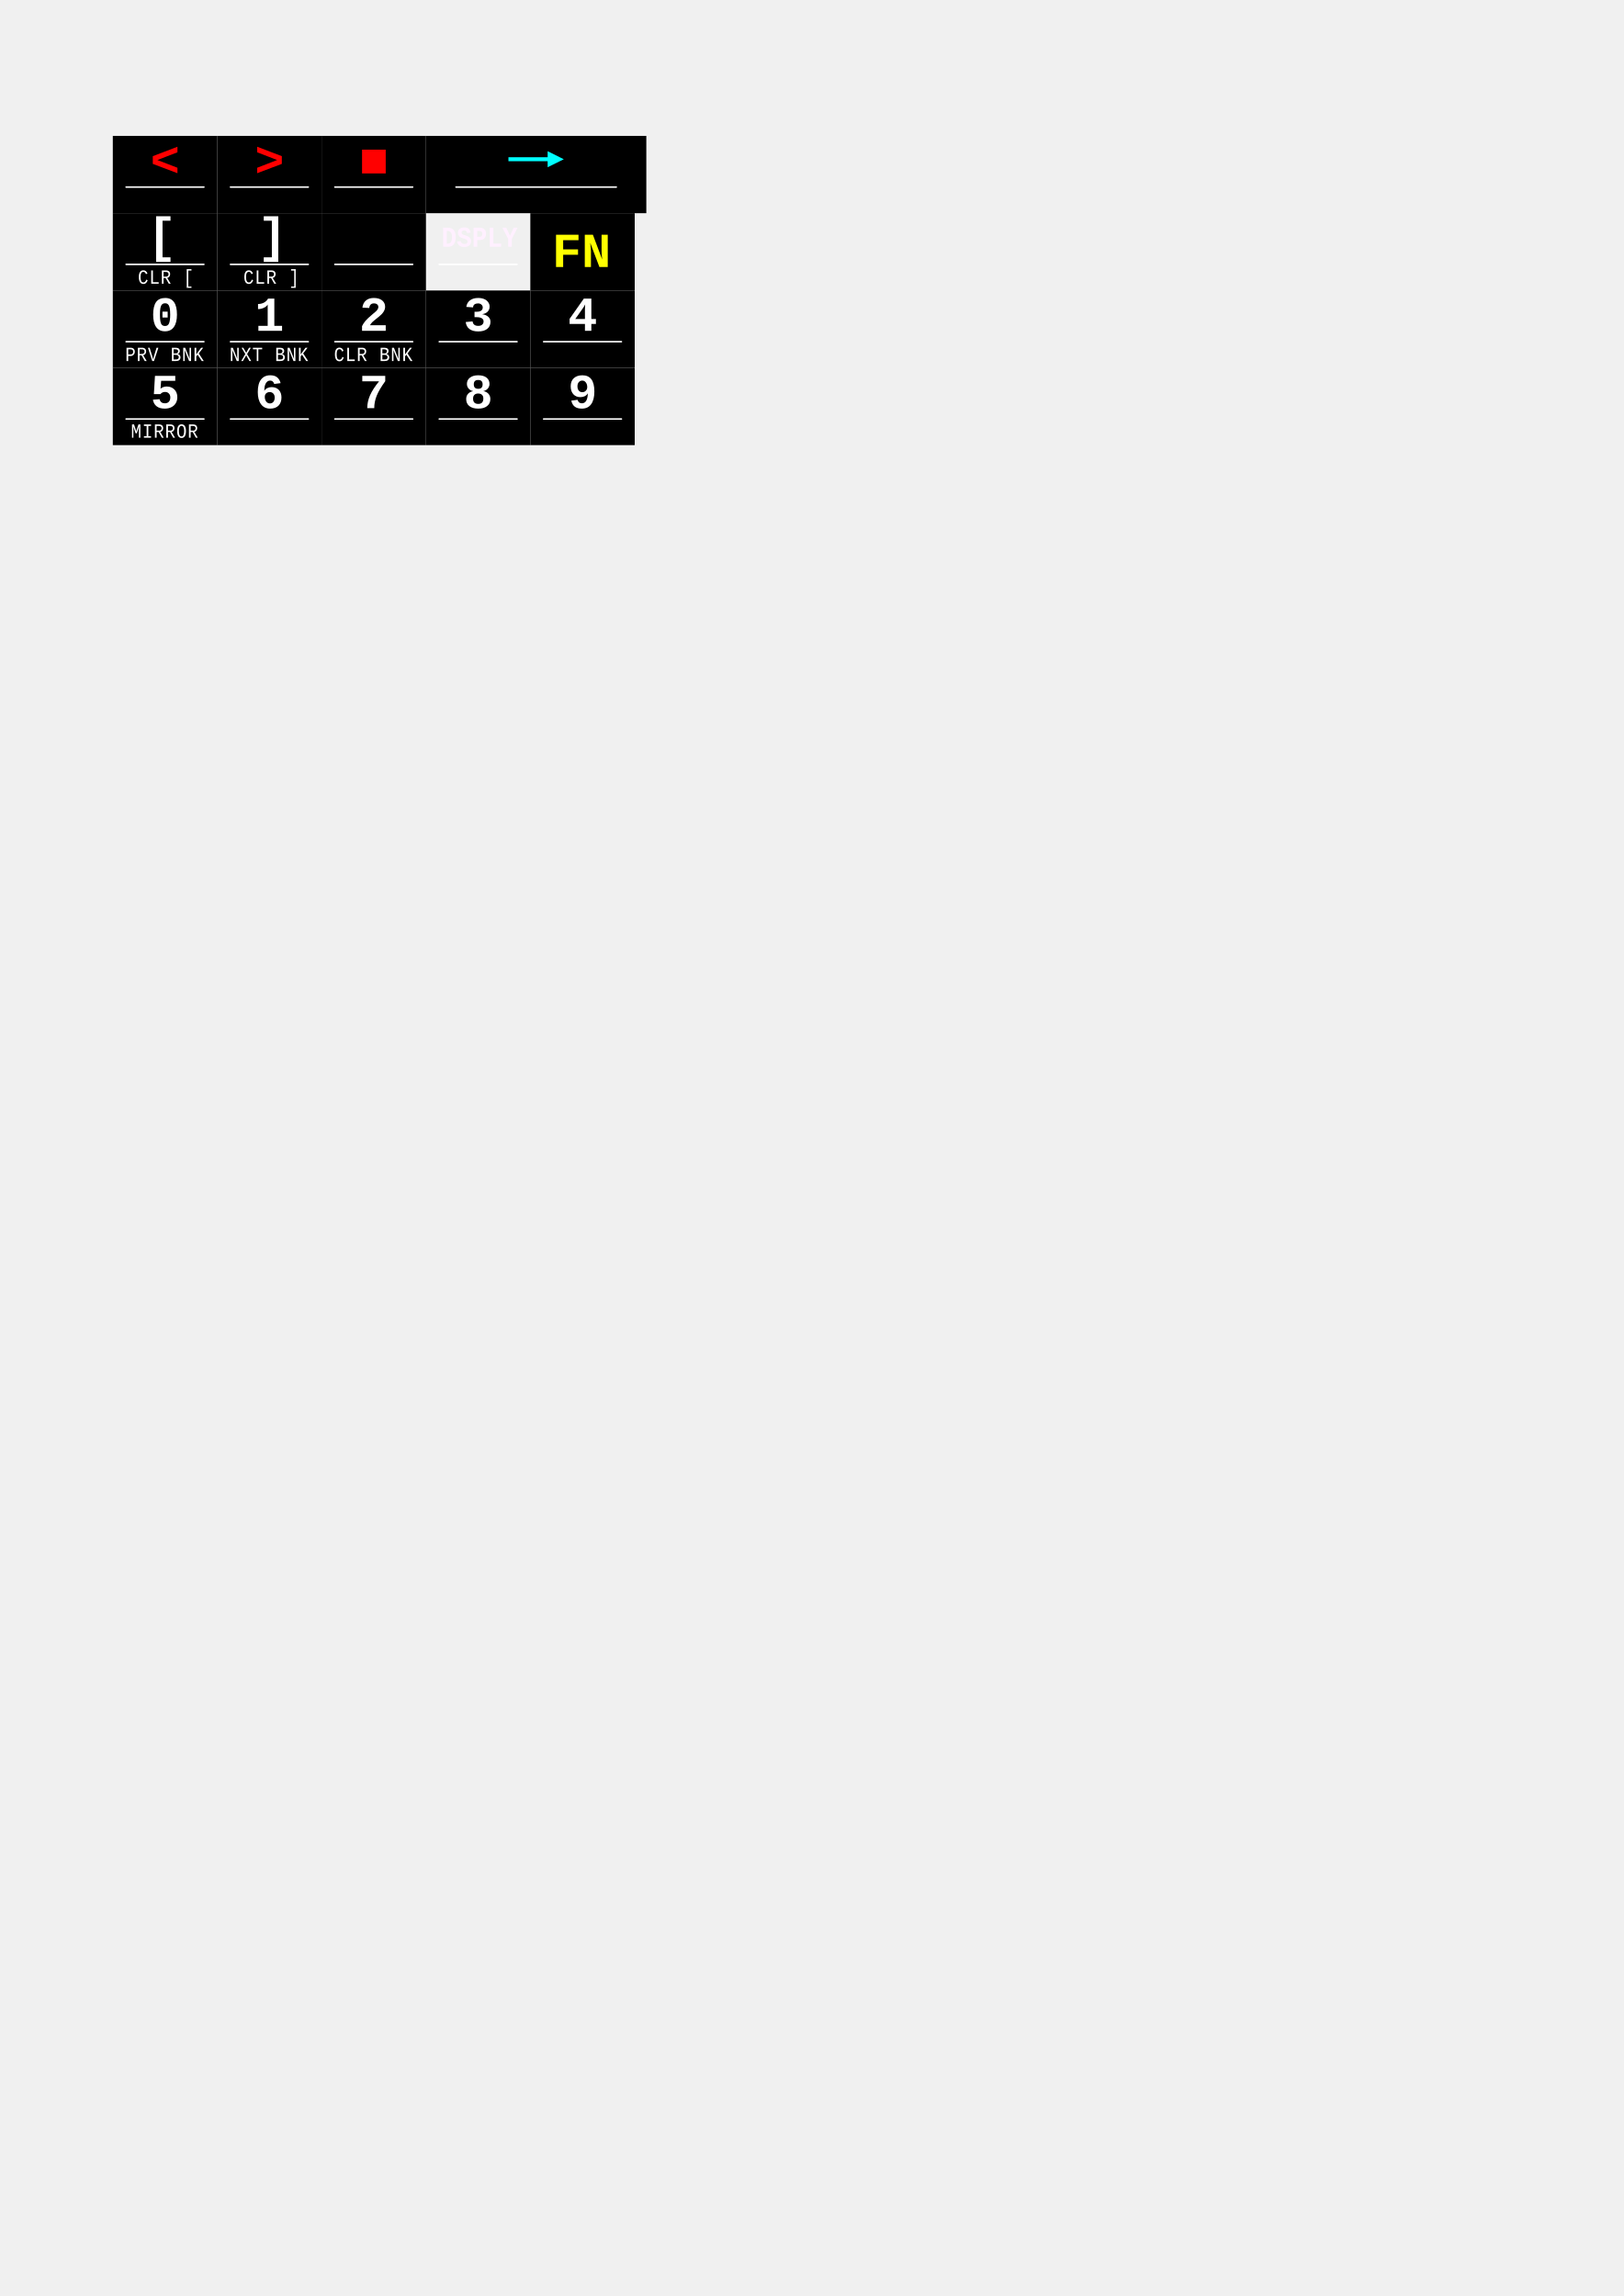
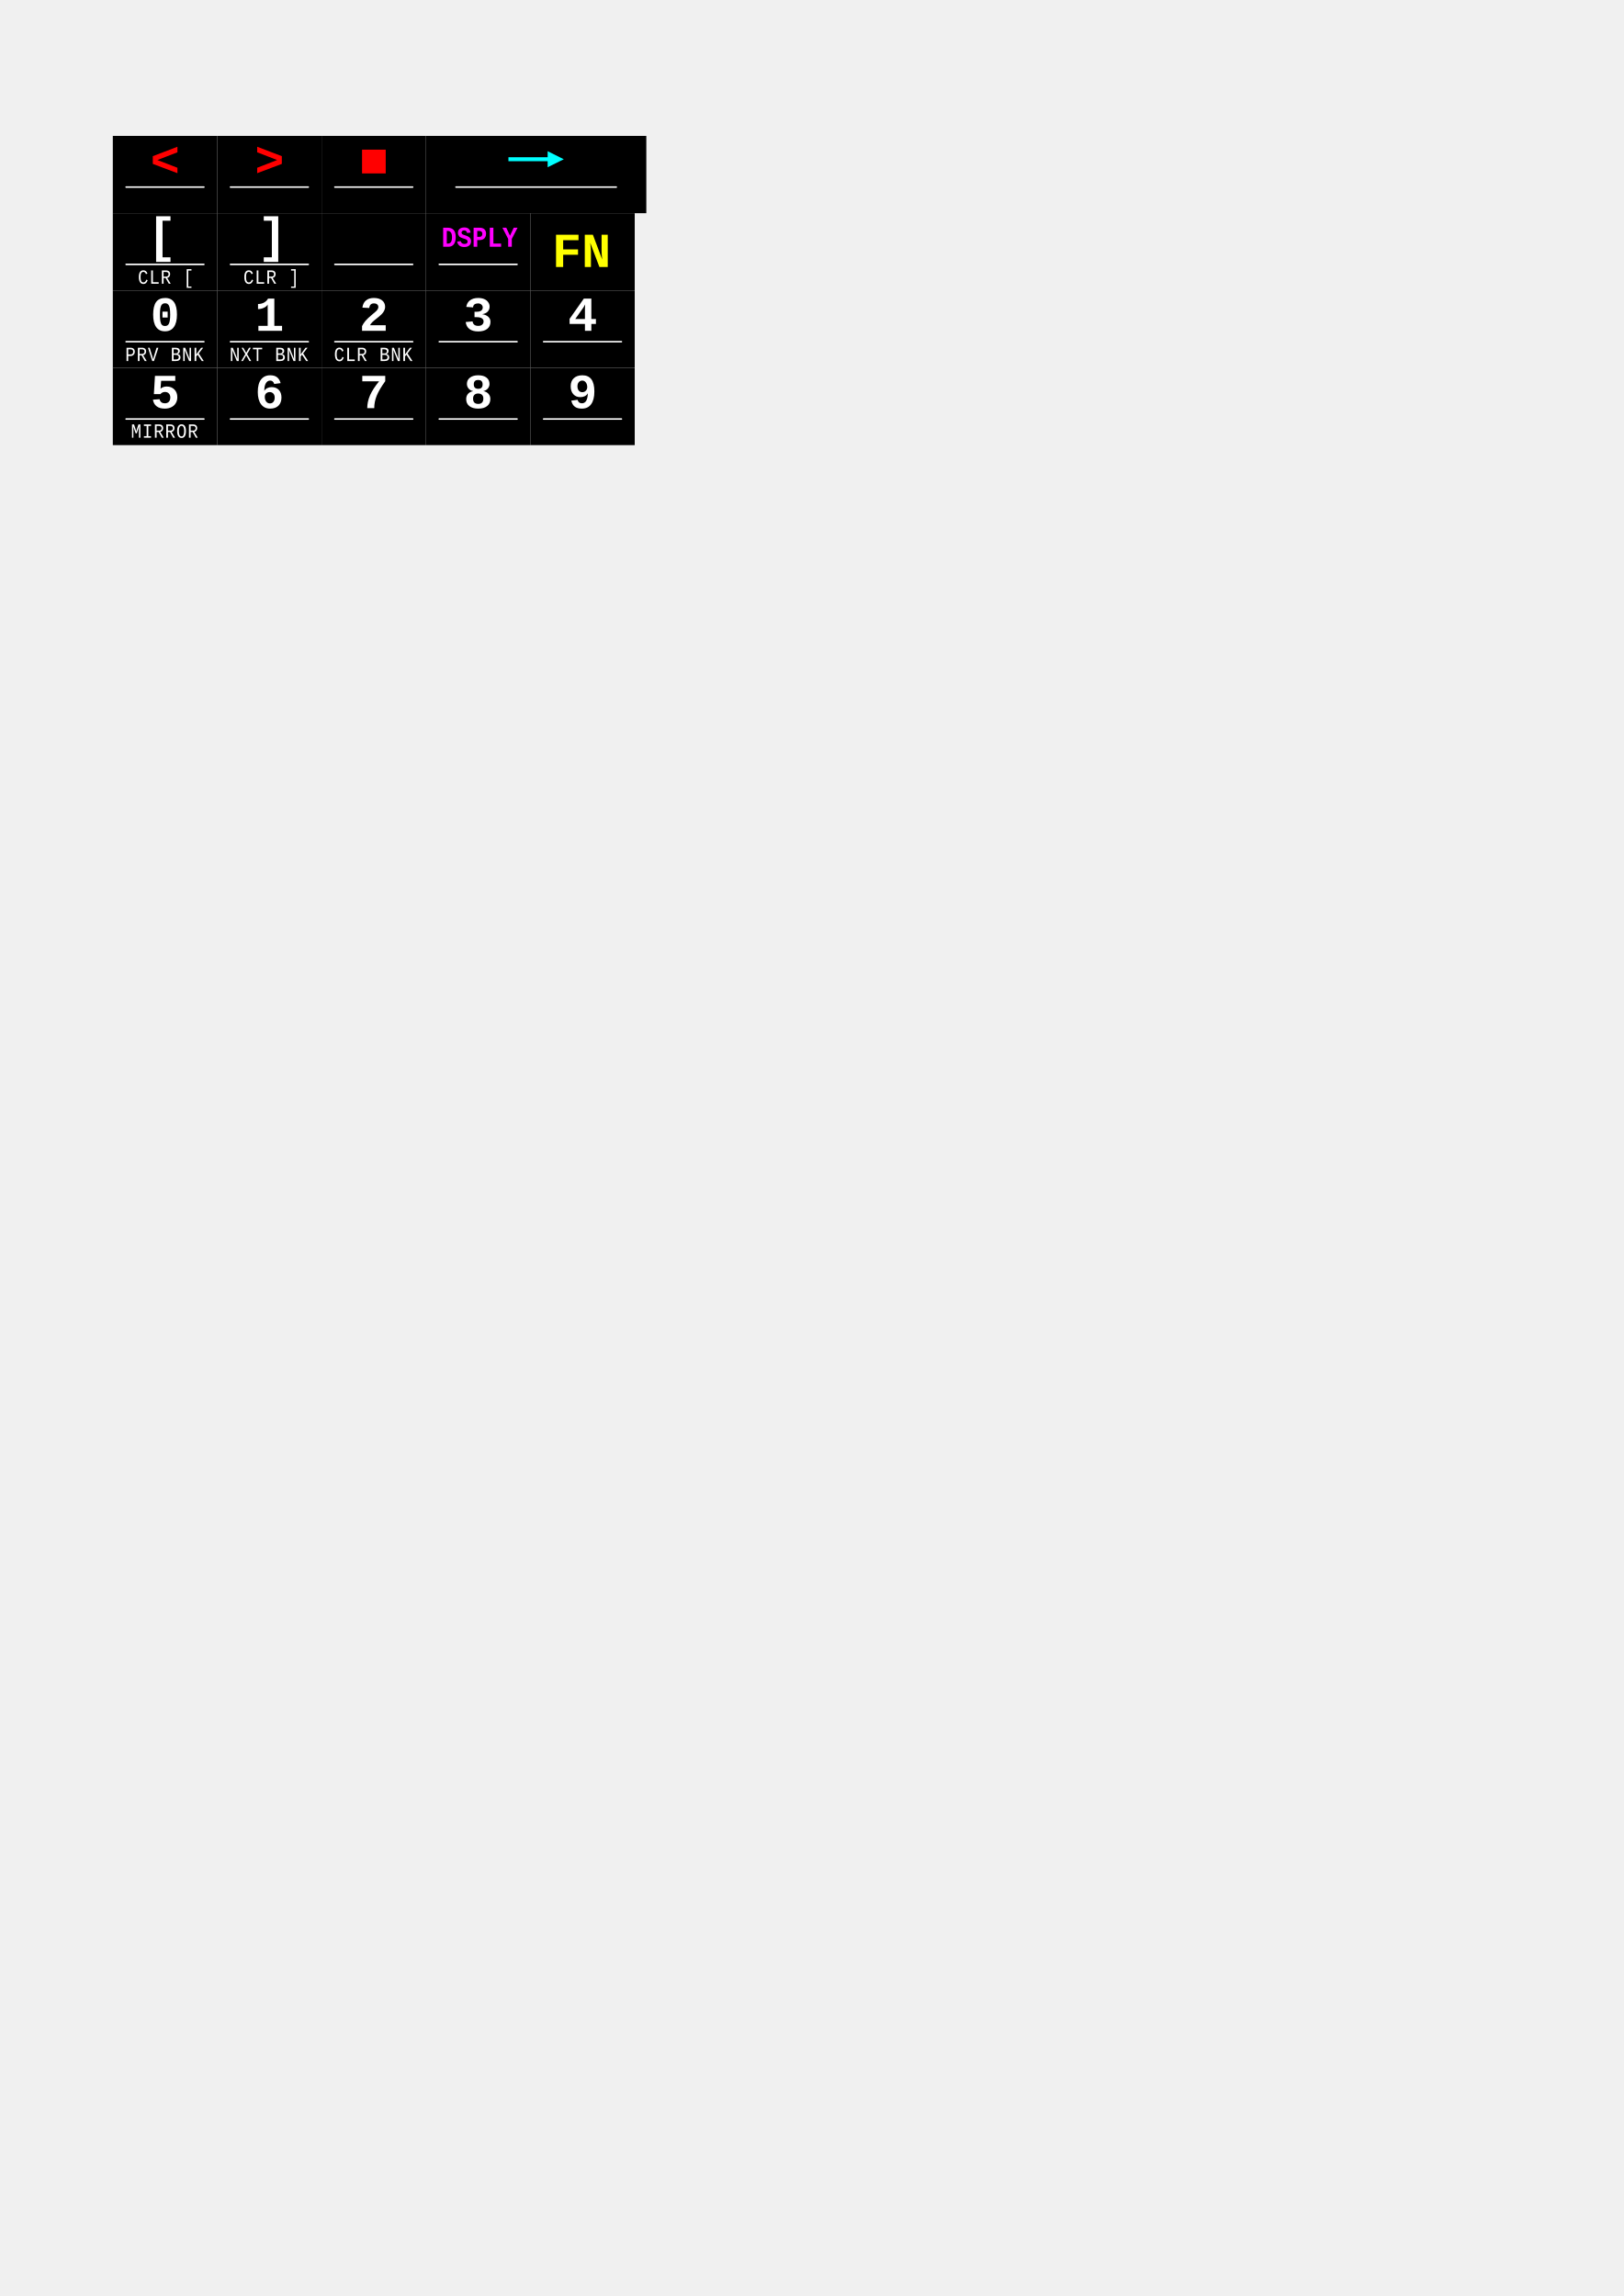
<svg xmlns="http://www.w3.org/2000/svg" width="210mm" height="297mm" viewBox="0 0 210 297" version="1.1" id="svg8" enable-background="new">
-   <defs id="defs2">
-     <filter style="color-interpolation-filters:sRGB" id="filter5528">
-       <feBlend mode="screen" in2="BackgroundImage" id="feBlend5530" />
-     </filter>
-   </defs>
+   <defs id="defs2" />
  <g id="layer1" style="display:inline">
    <g transform="translate(51.88333,42.37619)" id="g4563-7-3-8">
      <rect style="stroke-width:0.265" y="5.202" x="16.707" height="10" width="13.5" id="rect10-4-4-0" />
      <text xml:space="preserve" style="font-style:normal;font-variant:normal;font-weight:normal;font-stretch:normal;font-size:6.35px;line-height:1.25;font-family:'Courier New';-inkscape-font-specification:'Courier New';letter-spacing:0px;word-spacing:0px;fill:#000000;fill-opacity:1;stroke:none;stroke-width:0.265" x="21.565" y="10.419" id="text1169">
        <tspan x="21.565" y="10.419" id="tspan1167" style="stroke-width:0.265">
          <tspan x="21.565" y="10.419" style="font-weight:bold;fill:#ffffff;stroke-width:0.265" id="tspan1165">9</tspan>
        </tspan>
      </text>
-       <text transform="scale(0.9364614,1.06785)" id="text5462" y="13.339" x="19.363" style="font-style:normal;font-variant:normal;font-weight:normal;font-stretch:normal;font-size:2.43px;line-height:1.25;font-family:'Courier New';-inkscape-font-specification:'Courier New';letter-spacing:0.108px;word-spacing:0px;fill:#000000;fill-opacity:1;stroke:none;stroke-width:0.2;stroke-miterlimit:4;stroke-dasharray:none;" xml:space="preserve">
-         <tspan style="fill:#000000;stroke-width:0.2;" id="tspan5460" y="13.339" x="19.363">
-           <tspan id="tspan5458" style="font-weight:normal;letter-spacing:0.108px;fill:#000000;stroke-width:0.2;stroke-miterlimit:4;stroke-dasharray:none;" y="13.339" x="19.363">CLR BNK</tspan>
+       <text transform="scale(0.9364614,1.06785)" id="text5462" y="13.339" x="19.363" style="font-style:normal;font-variant:normal;font-weight:normal;font-stretch:normal;font-size:2.43px;line-height:1.25;font-family:'Courier New';-inkscape-font-specification:'Courier New';letter-spacing:0.108px;word-spacing:0px;fill:#000000;fill-opacity:1;stroke:none;stroke-width:0.2;stroke-miterlimit:4;stroke-dasharray:none" xml:space="preserve">
+         <tspan style="fill:#000000;stroke-width:0.2" id="tspan5460" y="13.339" x="19.363">
+           <tspan id="tspan5458" style="font-weight:normal;letter-spacing:0.108px;fill:#000000;stroke-width:0.2;stroke-miterlimit:4;stroke-dasharray:none" y="13.339" x="19.363">CLR BNK</tspan>
        </tspan>
      </text>
      <path id="path3725-6-8-02" d="M 18.428,11.823 H 28.485" style="opacity:1;fill:#ffffff;fill-opacity:1;stroke:#ffffff;stroke-width:0.2;stroke-linecap:round;stroke-linejoin:miter;stroke-miterlimit:4;stroke-dasharray:none;stroke-dashoffset:0;stroke-opacity:1" />
    </g>
    <g transform="translate(38.38333,42.37619)" id="g4563-4-4-7">
      <rect style="stroke-width:0.265" y="5.202" x="16.707" height="10" width="13.5" id="rect10-9-8-7" />
      <text xml:space="preserve" style="font-style:normal;font-variant:normal;font-weight:normal;font-stretch:normal;font-size:6.35px;line-height:1.25;font-family:'Courier New';-inkscape-font-specification:'Courier New';letter-spacing:0px;word-spacing:0px;fill:#000000;fill-opacity:1;stroke:none;stroke-width:0.265" x="21.565" y="10.419" id="text1163">
        <tspan x="21.565" y="10.419" id="tspan1161" style="stroke-width:0.265">
          <tspan x="21.565" y="10.419" style="font-weight:bold;fill:#ffffff;stroke-width:0.265" id="tspan1159">8</tspan>
        </tspan>
      </text>
      <path id="path3725-8-3-1" d="M 18.428,11.823 H 28.485" style="opacity:1;fill:#ffffff;fill-opacity:1;stroke:#ffffff;stroke-width:0.2;stroke-linecap:round;stroke-linejoin:miter;stroke-miterlimit:4;stroke-dasharray:none;stroke-dashoffset:0;stroke-opacity:1" />
-       <text xml:space="preserve" style="font-style:normal;font-variant:normal;font-weight:normal;font-stretch:normal;font-size:2.43px;line-height:1.25;font-family:'Courier New';-inkscape-font-specification:'Courier New';letter-spacing:0.108px;word-spacing:0px;fill:#000000;fill-opacity:1;stroke:none;stroke-width:0.2;stroke-miterlimit:4;stroke-dasharray:none;" x="19.363" y="13.339" id="text5453" transform="scale(0.9364614,1.06785)">
-         <tspan x="19.363" y="13.339" id="tspan5451" style="fill:#000000;stroke-width:0.2;">
-           <tspan x="19.363" y="13.339" style="font-weight:normal;letter-spacing:0.108px;fill:#000000;stroke-width:0.2;stroke-miterlimit:4;stroke-dasharray:none;" id="tspan5449">CLR BNK</tspan>
+       <text xml:space="preserve" style="font-style:normal;font-variant:normal;font-weight:normal;font-stretch:normal;font-size:2.43px;line-height:1.25;font-family:'Courier New';-inkscape-font-specification:'Courier New';letter-spacing:0.108px;word-spacing:0px;fill:#000000;fill-opacity:1;stroke:none;stroke-width:0.2;stroke-miterlimit:4;stroke-dasharray:none" x="19.363" y="13.339" id="text5453" transform="scale(0.9364614,1.06785)">
+         <tspan x="19.363" y="13.339" id="tspan5451" style="fill:#000000;stroke-width:0.2">
+           <tspan x="19.363" y="13.339" style="font-weight:normal;letter-spacing:0.108px;fill:#000000;stroke-width:0.2;stroke-miterlimit:4;stroke-dasharray:none" id="tspan5449">CLR BNK</tspan>
        </tspan>
      </text>
    </g>
    <g transform="translate(24.88333,42.37619)" id="g4563-7-1">
      <rect style="stroke-width:0.265" y="5.202" x="16.707" height="10" width="13.5" id="rect10-4-7" />
-       <text transform="scale(0.9364614,1.06785)" id="text5423" y="13.339" x="19.363" style="font-style:normal;font-variant:normal;font-weight:normal;font-stretch:normal;font-size:2.43px;line-height:1.25;font-family:'Courier New';-inkscape-font-specification:'Courier New';letter-spacing:0.108px;word-spacing:0px;fill:#000000;fill-opacity:1;stroke:none;stroke-width:0.2;stroke-miterlimit:4;stroke-dasharray:none;" xml:space="preserve">
-         <tspan style="fill:#000000;stroke-width:0.2;" id="tspan5421" y="13.339" x="19.363">
-           <tspan id="tspan5419" style="font-weight:normal;letter-spacing:0.108px;fill:#000000;stroke-width:0.2;stroke-miterlimit:4;stroke-dasharray:none;" y="13.339" x="19.363">CLR BNK</tspan>
+       <text transform="scale(0.9364614,1.06785)" id="text5423" y="13.339" x="19.363" style="font-style:normal;font-variant:normal;font-weight:normal;font-stretch:normal;font-size:2.43px;line-height:1.25;font-family:'Courier New';-inkscape-font-specification:'Courier New';letter-spacing:0.108px;word-spacing:0px;fill:#000000;fill-opacity:1;stroke:none;stroke-width:0.2;stroke-miterlimit:4;stroke-dasharray:none" xml:space="preserve">
+         <tspan style="fill:#000000;stroke-width:0.2" id="tspan5421" y="13.339" x="19.363">
+           <tspan id="tspan5419" style="font-weight:normal;letter-spacing:0.108px;fill:#000000;stroke-width:0.2;stroke-miterlimit:4;stroke-dasharray:none" y="13.339" x="19.363">CLR BNK</tspan>
        </tspan>
      </text>
      <text xml:space="preserve" style="font-style:normal;font-variant:normal;font-weight:normal;font-stretch:normal;font-size:6.35px;line-height:1.25;font-family:'Courier New';-inkscape-font-specification:'Courier New';letter-spacing:0px;word-spacing:0px;fill:#000000;fill-opacity:1;stroke:none;stroke-width:0.265" x="21.565" y="10.419" id="text1037">
        <tspan x="21.565" y="10.419" id="tspan1035" style="stroke-width:0.265">
          <tspan x="21.565" y="10.419" style="font-weight:bold;fill:#ffffff;stroke-width:0.265" id="tspan1033">7</tspan>
        </tspan>
      </text>
      <path id="path3725-6-1" d="M 18.428,11.823 H 28.485" style="opacity:1;fill:#ffffff;fill-opacity:1;stroke:#ffffff;stroke-width:0.2;stroke-linecap:round;stroke-linejoin:miter;stroke-miterlimit:4;stroke-dasharray:none;stroke-dashoffset:0;stroke-opacity:1" />
    </g>
    <g transform="translate(11.38333,42.37619)" id="g4563-4-3">
      <rect style="stroke-width:0.265" y="5.202" x="16.707" height="10" width="13.5" id="rect10-9-4" />
-       <text xml:space="preserve" style="font-style:normal;font-variant:normal;font-weight:normal;font-stretch:normal;font-size:2.43px;line-height:1.25;font-family:'Courier New';-inkscape-font-specification:'Courier New';letter-spacing:0.108px;word-spacing:0px;fill:#000000;fill-opacity:1;stroke:none;stroke-width:0.2;stroke-miterlimit:4;stroke-dasharray:none;" x="19.363" y="13.339" id="text5373" transform="scale(0.9364614,1.06785)">
-         <tspan x="19.363" y="13.339" id="tspan5371" style="fill:#000000;stroke-width:0.2;">
-           <tspan x="19.363" y="13.339" style="font-weight:normal;letter-spacing:0.108px;fill:#000000;stroke-width:0.2;stroke-miterlimit:4;stroke-dasharray:none;" id="tspan5369">CLR BNK</tspan>
+       <text xml:space="preserve" style="font-style:normal;font-variant:normal;font-weight:normal;font-stretch:normal;font-size:2.43px;line-height:1.25;font-family:'Courier New';-inkscape-font-specification:'Courier New';letter-spacing:0.108px;word-spacing:0px;fill:#000000;fill-opacity:1;stroke:none;stroke-width:0.2;stroke-miterlimit:4;stroke-dasharray:none" x="19.363" y="13.339" id="text5373" transform="scale(0.9364614,1.06785)">
+         <tspan x="19.363" y="13.339" id="tspan5371" style="fill:#000000;stroke-width:0.2">
+           <tspan x="19.363" y="13.339" style="font-weight:normal;letter-spacing:0.108px;fill:#000000;stroke-width:0.2;stroke-miterlimit:4;stroke-dasharray:none" id="tspan5369">CLR BNK</tspan>
        </tspan>
      </text>
      <text xml:space="preserve" style="font-style:normal;font-variant:normal;font-weight:normal;font-stretch:normal;font-size:6.35px;line-height:1.25;font-family:'Courier New';-inkscape-font-specification:'Courier New';letter-spacing:0px;word-spacing:0px;fill:#000000;fill-opacity:1;stroke:none;stroke-width:0.265" x="21.565" y="10.419" id="text1157">
        <tspan x="21.565" y="10.419" id="tspan1155" style="stroke-width:0.265">
          <tspan x="21.565" y="10.419" style="font-weight:bold;fill:#ffffff;stroke-width:0.265" id="tspan1153">6</tspan>
        </tspan>
      </text>
      <path id="path3725-8-7" d="M 18.428,11.823 H 28.485" style="opacity:1;fill:#ffffff;fill-opacity:1;stroke:#ffffff;stroke-width:0.2;stroke-linecap:round;stroke-linejoin:miter;stroke-miterlimit:4;stroke-dasharray:none;stroke-dashoffset:0;stroke-opacity:1" />
    </g>
    <g transform="translate(-2.116667,42.37619)" id="g4563-3">
      <rect style="stroke-width:0.265" y="5.202" x="16.707" height="10" width="13.5" id="rect10-3" />
      <text xml:space="preserve" style="font-style:normal;font-variant:normal;font-weight:normal;font-stretch:normal;font-size:6.35px;line-height:1.25;font-family:'Courier New';-inkscape-font-specification:'Courier New';letter-spacing:0px;word-spacing:0px;fill:#000000;fill-opacity:1;stroke:none;stroke-width:0.265" x="21.565" y="10.419" id="text1151">
        <tspan x="21.565" y="10.419" id="tspan1149" style="stroke-width:0.265">
          <tspan x="21.565" y="10.419" style="font-weight:bold;fill:#ffffff;stroke-width:0.265" id="tspan1147">5</tspan>
        </tspan>
      </text>
      <text transform="scale(0.9364614,1.06785)" id="text5414" y="13.339" x="20.336" style="font-style:normal;font-variant:normal;font-weight:normal;font-stretch:normal;font-size:2.43px;line-height:1.25;font-family:'Courier New';-inkscape-font-specification:'Courier New';letter-spacing:0.108px;word-spacing:0px;fill:#ffffff;fill-opacity:1;stroke:none;stroke-width:0.2;stroke-miterlimit:4;stroke-dasharray:none" xml:space="preserve">
        <tspan style="fill:#ffffff;stroke-width:0.2" id="tspan5412" y="13.339" x="20.336">
          <tspan id="tspan5410" style="font-weight:normal;letter-spacing:0.108px;fill:#ffffff;stroke-width:0.2;stroke-miterlimit:4;stroke-dasharray:none" y="13.339" x="20.336">MIRROR</tspan>
        </tspan>
      </text>
      <path id="path3725-60" d="M 18.428,11.823 H 28.485" style="opacity:1;fill:#ffffff;fill-opacity:1;stroke:#ffffff;stroke-width:0.2;stroke-linecap:round;stroke-linejoin:miter;stroke-miterlimit:4;stroke-dasharray:none;stroke-dashoffset:0;stroke-opacity:1" />
    </g>
    <g transform="translate(51.88333,32.37619)" id="g4563-7-3-2">
      <rect style="stroke-width:0.265" y="5.202" x="16.707" height="10" width="13.5" id="rect10-4-4-1" />
      <text xml:space="preserve" style="font-style:normal;font-variant:normal;font-weight:normal;font-stretch:normal;font-size:6.35px;line-height:1.25;font-family:'Courier New';-inkscape-font-specification:'Courier New';letter-spacing:0px;word-spacing:0px;fill:#000000;fill-opacity:1;stroke:none;stroke-width:0.265" x="21.565" y="10.419" id="text1145">
        <tspan x="21.565" y="10.419" id="tspan1143" style="stroke-width:0.265">
          <tspan x="21.565" y="10.419" style="font-weight:bold;fill:#ffffff;stroke-width:0.265" id="tspan1141">4</tspan>
        </tspan>
      </text>
      <path id="path3725-6-8-0" d="M 18.428,11.823 H 28.485" style="opacity:1;fill:#ffffff;fill-opacity:1;stroke:#ffffff;stroke-width:0.2;stroke-linecap:round;stroke-linejoin:miter;stroke-miterlimit:4;stroke-dasharray:none;stroke-dashoffset:0;stroke-opacity:1" />
-       <text xml:space="preserve" style="font-style:normal;font-variant:normal;font-weight:normal;font-stretch:normal;font-size:2.43px;line-height:1.25;font-family:'Courier New';-inkscape-font-specification:'Courier New';letter-spacing:0.108px;word-spacing:0px;fill:#000000;fill-opacity:1;stroke:none;stroke-width:0.2;stroke-miterlimit:4;stroke-dasharray:none;" x="19.363" y="13.339" id="text5562" transform="scale(0.9364614,1.06785)">
-         <tspan x="19.363" y="13.339" id="tspan5560" style="fill:#000000;stroke-width:0.2;">
-           <tspan x="19.363" y="13.339" style="font-weight:normal;letter-spacing:0.108px;fill:#000000;stroke-width:0.2;stroke-miterlimit:4;stroke-dasharray:none;" id="tspan5558">CLR BNK</tspan>
+       <text xml:space="preserve" style="font-style:normal;font-variant:normal;font-weight:normal;font-stretch:normal;font-size:2.43px;line-height:1.25;font-family:'Courier New';-inkscape-font-specification:'Courier New';letter-spacing:0.108px;word-spacing:0px;fill:#000000;fill-opacity:1;stroke:none;stroke-width:0.2;stroke-miterlimit:4;stroke-dasharray:none" x="19.363" y="13.339" id="text5562" transform="scale(0.9364614,1.06785)">
+         <tspan x="19.363" y="13.339" id="tspan5560" style="fill:#000000;stroke-width:0.2">
+           <tspan x="19.363" y="13.339" style="font-weight:normal;letter-spacing:0.108px;fill:#000000;stroke-width:0.2;stroke-miterlimit:4;stroke-dasharray:none" id="tspan5558">CLR BNK</tspan>
        </tspan>
      </text>
    </g>
    <g transform="translate(38.38333,32.37619)" id="g4563-4-4-6">
      <rect style="stroke-width:0.265" y="5.202" x="16.707" height="10" width="13.5" id="rect10-9-8-4" />
      <text xml:space="preserve" style="font-style:normal;font-variant:normal;font-weight:normal;font-stretch:normal;font-size:6.35px;line-height:1.25;font-family:'Courier New';-inkscape-font-specification:'Courier New';letter-spacing:0px;word-spacing:0px;fill:#000000;fill-opacity:1;stroke:none;stroke-width:0.265" x="21.565" y="10.419" id="text1139">
        <tspan x="21.565" y="10.419" id="tspan1137" style="stroke-width:0.265">
          <tspan x="21.565" y="10.419" style="font-weight:bold;fill:#ffffff;stroke-width:0.265" id="tspan1135">3</tspan>
        </tspan>
      </text>
      <path id="path3725-8-3-2" d="M 18.428,11.823 H 28.485" style="opacity:1;fill:#ffffff;fill-opacity:1;stroke:#ffffff;stroke-width:0.2;stroke-linecap:round;stroke-linejoin:miter;stroke-miterlimit:4;stroke-dasharray:none;stroke-dashoffset:0;stroke-opacity:1" />
-       <text transform="scale(0.9364614,1.06785)" id="text5553" y="13.339" x="19.485" style="font-style:normal;font-variant:normal;font-weight:normal;font-stretch:normal;font-size:2.43px;line-height:1.25;font-family:'Courier New';-inkscape-font-specification:'Courier New';letter-spacing:0.108px;word-spacing:0px;fill:#000000;fill-opacity:1;stroke:none;stroke-width:0.2;stroke-miterlimit:4;stroke-dasharray:none;" xml:space="preserve">
-         <tspan style="stroke-width:0.2;fill:#000000;" id="tspan5551" y="13.339" x="19.485">
-           <tspan id="tspan5549" style="font-weight:normal;letter-spacing:0.108px;fill:#000000;stroke-width:0.2;stroke-miterlimit:4;stroke-dasharray:none;" y="13.339" x="19.485">CLR BNK</tspan>
+       <text transform="scale(0.9364614,1.06785)" id="text5553" y="13.339" x="19.485" style="font-style:normal;font-variant:normal;font-weight:normal;font-stretch:normal;font-size:2.43px;line-height:1.25;font-family:'Courier New';-inkscape-font-specification:'Courier New';letter-spacing:0.108px;word-spacing:0px;fill:#000000;fill-opacity:1;stroke:none;stroke-width:0.2;stroke-miterlimit:4;stroke-dasharray:none" xml:space="preserve">
+         <tspan style="fill:#000000;stroke-width:0.2" id="tspan5551" y="13.339" x="19.485">
+           <tspan id="tspan5549" style="font-weight:normal;letter-spacing:0.108px;fill:#000000;stroke-width:0.2;stroke-miterlimit:4;stroke-dasharray:none" y="13.339" x="19.485">CLR BNK</tspan>
        </tspan>
      </text>
    </g>
    <g id="g5405">
      <rect style="stroke-width:0.265" y="37.579" x="41.59" height="10" width="13.5" id="rect10-4-5" />
      <text xml:space="preserve" style="font-style:normal;font-variant:normal;font-weight:normal;font-stretch:normal;font-size:6.35px;line-height:1.25;font-family:'Courier New';-inkscape-font-specification:'Courier New';letter-spacing:0px;word-spacing:0px;fill:#000000;fill-opacity:1;stroke:none;stroke-width:0.265" x="46.449" y="42.795" id="text1127">
        <tspan x="46.449" y="42.795" id="tspan1125" style="stroke-width:0.265">
          <tspan x="46.449" y="42.795" style="font-weight:bold;fill:#ffffff;stroke-width:0.265" id="tspan1123">2</tspan>
        </tspan>
      </text>
      <path id="path3725-6-9" d="M 43.311,44.199 H 53.369" style="opacity:1;fill:#ffffff;fill-opacity:1;stroke:#ffffff;stroke-width:0.2;stroke-linecap:round;stroke-linejoin:miter;stroke-miterlimit:4;stroke-dasharray:none;stroke-dashoffset:0;stroke-opacity:1" />
      <text xml:space="preserve" style="font-style:normal;font-variant:normal;font-weight:normal;font-stretch:normal;font-size:2.43px;line-height:1.25;font-family:'Courier New';-inkscape-font-specification:'Courier New';letter-spacing:0.108px;word-spacing:0px;fill:#ffffff;fill-opacity:1;stroke:none;stroke-width:0.2;stroke-miterlimit:4;stroke-dasharray:none" x="46.118" y="43.734" id="text1133" transform="scale(0.9364614,1.06785)">
        <tspan x="46.118" y="43.734" id="tspan1131" style="stroke-width:0.2">
          <tspan x="46.118" y="43.734" style="font-weight:normal;letter-spacing:0.108px;fill:#ffffff;stroke-width:0.2;stroke-miterlimit:4;stroke-dasharray:none" id="tspan1129">CLR BNK</tspan>
        </tspan>
      </text>
    </g>
    <g transform="translate(11.38333,32.37619)" id="g4563-4-6">
      <rect style="stroke-width:0.265" y="5.202" x="16.707" height="10" width="13.5" id="rect10-9-84" />
      <text xml:space="preserve" style="font-style:normal;font-variant:normal;font-weight:normal;font-stretch:normal;font-size:6.35px;line-height:1.25;font-family:'Courier New';-inkscape-font-specification:'Courier New';letter-spacing:0px;word-spacing:0px;fill:#000000;fill-opacity:1;stroke:none;stroke-width:0.265" x="21.565" y="10.419" id="text1115">
        <tspan x="21.565" y="10.419" id="tspan1113" style="stroke-width:0.265">
          <tspan x="21.565" y="10.419" style="font-weight:bold;fill:#ffffff;stroke-width:0.265" id="tspan1111">1</tspan>
        </tspan>
      </text>
      <path id="path3725-8-4" d="M 18.428,11.823 H 28.485" style="opacity:1;fill:#ffffff;fill-opacity:1;stroke:#ffffff;stroke-width:0.2;stroke-linecap:round;stroke-linejoin:miter;stroke-miterlimit:4;stroke-dasharray:none;stroke-dashoffset:0;stroke-opacity:1" />
      <text xml:space="preserve" style="font-style:normal;font-variant:normal;font-weight:normal;font-stretch:normal;font-size:2.43px;line-height:1.25;font-family:'Courier New';-inkscape-font-specification:'Courier New';letter-spacing:0.108px;word-spacing:0px;fill:#ffffff;fill-opacity:1;stroke:none;stroke-width:0.2;stroke-miterlimit:4;stroke-dasharray:none" x="19.546" y="13.415" id="text1121" transform="scale(0.9364614,1.06785)">
        <tspan x="19.546" y="13.415" id="tspan1119" style="stroke-width:0.2">
          <tspan x="19.546" y="13.415" style="font-weight:normal;letter-spacing:0.108px;fill:#ffffff;stroke-width:0.2;stroke-miterlimit:4;stroke-dasharray:none" id="tspan1117">NXT BNK</tspan>
        </tspan>
      </text>
    </g>
    <g transform="translate(-2.116668,32.37619)" id="g4563-8">
      <rect style="stroke-width:0.265" y="5.202" x="16.707" height="10" width="13.5" id="rect10-5" />
      <text xml:space="preserve" style="font-style:normal;font-variant:normal;font-weight:normal;font-stretch:normal;font-size:6.35px;line-height:1.25;font-family:'Courier New';-inkscape-font-specification:'Courier New';letter-spacing:0px;word-spacing:0px;fill:#000000;fill-opacity:1;stroke:none;stroke-width:0.265" x="21.565" y="10.419" id="text1103">
        <tspan x="21.565" y="10.419" id="tspan1101" style="stroke-width:0.265">
          <tspan x="21.565" y="10.419" style="font-weight:bold;fill:#ffffff;stroke-width:0.265" id="tspan1099">0</tspan>
        </tspan>
      </text>
      <path id="path3725-9" d="M 18.428,11.823 H 28.485" style="opacity:1;fill:#ffffff;fill-opacity:1;stroke:#ffffff;stroke-width:0.2;stroke-linecap:round;stroke-linejoin:miter;stroke-miterlimit:4;stroke-dasharray:none;stroke-dashoffset:0;stroke-opacity:1" />
      <text xml:space="preserve" style="font-style:normal;font-variant:normal;font-weight:normal;font-stretch:normal;font-size:2.43px;line-height:1.25;font-family:'Courier New';-inkscape-font-specification:'Courier New';letter-spacing:0.108px;word-spacing:0px;fill:#ffffff;fill-opacity:1;stroke:none;stroke-width:0.2;stroke-miterlimit:4;stroke-dasharray:none" x="19.546" y="13.415" id="text1109" transform="scale(0.9364614,1.06785)">
        <tspan x="19.546" y="13.415" id="tspan1107" style="stroke-width:0.2">
          <tspan x="19.546" y="13.415" style="font-weight:normal;letter-spacing:0.108px;fill:#ffffff;stroke-width:0.2;stroke-miterlimit:4;stroke-dasharray:none" id="tspan1105">PRV BNK</tspan>
        </tspan>
      </text>
    </g>
    <g transform="translate(51.88333,22.37619)" id="g4563-7-3">
      <rect style="stroke-width:0.265" y="5.202" x="16.707" height="10" width="13.5" id="rect10-4-4" />
      <text xml:space="preserve" style="font-style:normal;font-variant:normal;font-weight:normal;font-stretch:normal;font-size:6.35px;line-height:1.25;font-family:'Courier New';-inkscape-font-specification:'Courier New';letter-spacing:0px;word-spacing:0px;fill:#ffff00;fill-opacity:1;stroke:none;stroke-width:0.265" x="19.516" y="12.162" id="text1085">
        <tspan x="19.516" y="12.162" id="tspan1083" style="stroke-width:0.265">
          <tspan x="19.516" y="12.162" style="font-weight:bold;fill:#ffff00;stroke-width:0.265" id="tspan1081">FN</tspan>
        </tspan>
      </text>
    </g>
-     <g transform="translate(38.38333,22.37619)" id="g4563-4-4" style="filter:url(#filter5528)">
-       <rect style="stroke-width:0.265" y="5.202" x="16.707" height="10" width="13.5" id="rect10-9-8" />
+     <g style="display:inline" transform="translate(38.38333,22.37619)" id="g4563-7-11">
+       <rect style="stroke-width:0.265" y="5.202" x="16.707" height="10" width="13.5" id="rect10-4-0" />
+       <path id="path3725-6-7" d="M 18.428,11.823 H 28.485" style="opacity:1;fill:#ffffff;fill-opacity:1;stroke:#ffffff;stroke-width:0.2;stroke-linecap:round;stroke-linejoin:miter;stroke-miterlimit:4;stroke-dasharray:none;stroke-dashoffset:0;stroke-opacity:1" />
      <text xml:space="preserve" style="font-style:normal;font-variant:normal;font-weight:normal;font-stretch:normal;font-size:3.503px;line-height:1.25;font-family:'Courier New';-inkscape-font-specification:'Courier New';letter-spacing:0px;word-spacing:0px;fill:#ff00ff;fill-opacity:1;stroke:none;stroke-width:0.328" x="19.967" y="8.944" id="text1043" transform="scale(0.9371379,1.067079)">
        <tspan x="19.967" y="8.944" id="tspan1041" style="fill:#ff00ff;stroke-width:0.328">
          <tspan x="19.967" y="8.944" style="font-weight:bold;font-size:3.503px;fill:#ff00ff;stroke-width:0.328" id="tspan1039">DSPLY</tspan>
        </tspan>
      </text>
-       <path id="path3725-8-3" d="M 18.428,11.823 H 28.485" style="opacity:1;fill:#ffffff;fill-opacity:1;stroke:#ffffff;stroke-width:0.2;stroke-linecap:round;stroke-linejoin:miter;stroke-miterlimit:4;stroke-dasharray:none;stroke-dashoffset:0;stroke-opacity:1" />
-       <text transform="scale(0.9364614,1.06785)" id="text5507" y="13.339" x="19.363" style="font-style:normal;font-variant:normal;font-weight:normal;font-stretch:normal;font-size:2.43px;line-height:1.25;font-family:'Courier New';-inkscape-font-specification:'Courier New';letter-spacing:0.108px;word-spacing:0px;fill:#000000;fill-opacity:1;stroke:none;stroke-width:0.2;stroke-miterlimit:4;stroke-dasharray:none;" xml:space="preserve">
-         <tspan style="fill:#000000;stroke-width:0.2;" y="13.339" x="19.363" id="tspan5541">func<tspan id="tspan5503" style="font-weight:normal;letter-spacing:0.108px;fill:#000000;stroke-width:0.2;stroke-miterlimit:4;stroke-dasharray:none;" y="13.339" x="19.363" />
+       <text transform="scale(0.9364614,1.06785)" id="text5571-1" y="13.339" x="19.363" style="font-style:normal;font-variant:normal;font-weight:normal;font-stretch:normal;font-size:2.43px;line-height:1.25;font-family:'Courier New';-inkscape-font-specification:'Courier New';letter-spacing:0.108px;word-spacing:0px;fill:#000000;fill-opacity:1;stroke:none;stroke-width:0.2;stroke-miterlimit:4;stroke-dasharray:none" xml:space="preserve">
+         <tspan style="fill:#000000;stroke-width:0.2" id="tspan5569-6" y="13.339" x="19.363">
+           <tspan id="tspan5567-5" style="font-weight:normal;letter-spacing:0.108px;fill:#000000;stroke-width:0.2;stroke-miterlimit:4;stroke-dasharray:none" y="13.339" x="19.363">CLR BNK</tspan>
        </tspan>
      </text>
    </g>
    <g transform="translate(24.88333,22.37619)" id="g4563-7">
      <rect style="stroke-width:0.265" y="5.202" x="16.707" height="10" width="13.5" id="rect10-4" />
      <path id="path3725-6" d="M 18.428,11.823 H 28.485" style="opacity:1;fill:#ffffff;fill-opacity:1;stroke:#ffffff;stroke-width:0.2;stroke-linecap:round;stroke-linejoin:miter;stroke-miterlimit:4;stroke-dasharray:none;stroke-dashoffset:0;stroke-opacity:1" />
-       <text xml:space="preserve" style="font-style:normal;font-variant:normal;font-weight:normal;font-stretch:normal;font-size:2.43px;line-height:1.25;font-family:'Courier New';-inkscape-font-specification:'Courier New';letter-spacing:0.108px;word-spacing:0px;fill:#000000;fill-opacity:1;stroke:none;stroke-width:0.2;stroke-miterlimit:4;stroke-dasharray:none;" x="19.363" y="13.339" id="text5536" transform="scale(0.9364614,1.06785)">
-         <tspan x="19.363" y="13.339" id="tspan5534" style="fill:#000000;stroke-width:0.2;">
-           <tspan x="19.363" y="13.339" style="font-weight:normal;letter-spacing:0.108px;fill:#000000;stroke-width:0.2;stroke-miterlimit:4;stroke-dasharray:none;" id="tspan5532">CLR BNK</tspan>
+       <text transform="scale(0.9364614,1.06785)" id="text5571" y="13.339" x="19.363" style="font-style:normal;font-variant:normal;font-weight:normal;font-stretch:normal;font-size:2.43px;line-height:1.25;font-family:'Courier New';-inkscape-font-specification:'Courier New';letter-spacing:0.108px;word-spacing:0px;fill:#000000;fill-opacity:1;stroke:none;stroke-width:0.2;stroke-miterlimit:4;stroke-dasharray:none" xml:space="preserve">
+         <tspan style="fill:#000000;stroke-width:0.2" id="tspan5569" y="13.339" x="19.363">
+           <tspan id="tspan5567" style="font-weight:normal;letter-spacing:0.108px;fill:#000000;stroke-width:0.2;stroke-miterlimit:4;stroke-dasharray:none" y="13.339" x="19.363">CLR BNK</tspan>
        </tspan>
      </text>
    </g>
    <g transform="translate(11.38333,22.37619)" id="g4563-4">
      <rect style="stroke-width:0.265" y="5.202" x="16.707" height="10" width="13.5" id="rect10-9" />
      <text xml:space="preserve" style="font-style:normal;font-variant:normal;font-weight:normal;font-stretch:normal;font-size:6.35px;line-height:1.25;font-family:'Courier New';-inkscape-font-specification:'Courier New';letter-spacing:0px;word-spacing:0px;fill:#000000;fill-opacity:1;stroke:none;stroke-width:0.265" x="21.95" y="10.191" id="text1049">
        <tspan x="21.95" y="10.191" id="tspan1047" style="stroke-width:0.265">
          <tspan x="21.95" y="10.191" style="font-weight:bold;fill:#ffffff;stroke-width:0.265" id="tspan1045">]</tspan>
        </tspan>
      </text>
      <path id="path3725-8" d="M 18.428,11.823 H 28.485" style="opacity:1;fill:#ffffff;fill-opacity:1;stroke:#ffffff;stroke-width:0.2;stroke-linecap:round;stroke-linejoin:miter;stroke-miterlimit:4;stroke-dasharray:none;stroke-dashoffset:0;stroke-opacity:1" />
      <text xml:space="preserve" style="font-style:normal;font-variant:normal;font-weight:normal;font-stretch:normal;font-size:2.43px;line-height:1.25;font-family:'Courier New';-inkscape-font-specification:'Courier New';letter-spacing:0.108px;word-spacing:0px;fill:#ffffff;fill-opacity:1;stroke:none;stroke-width:0.2;stroke-miterlimit:4;stroke-dasharray:none" x="21.45" y="13.415" id="text1097" transform="scale(0.9364614,1.06785)">
        <tspan x="21.45" y="13.415" id="tspan1095" style="stroke-width:0.2">
          <tspan x="21.45" y="13.415" style="font-weight:normal;letter-spacing:0.108px;fill:#ffffff;stroke-width:0.2;stroke-miterlimit:4;stroke-dasharray:none" id="tspan1093">CLR ]</tspan>
        </tspan>
      </text>
    </g>
    <g id="g4563" transform="translate(-2.116667,22.37619)">
      <rect style="stroke-width:0.265" y="5.202" x="16.707" height="10" width="13.5" id="rect10" />
      <text xml:space="preserve" style="font-style:normal;font-variant:normal;font-weight:normal;font-stretch:normal;font-size:6.35px;line-height:1.25;font-family:'Courier New';-inkscape-font-specification:'Courier New';letter-spacing:0px;word-spacing:0px;fill:#000000;fill-opacity:1;stroke:none;stroke-width:0.265" x="21.153" y="10.191" id="text1055">
        <tspan x="21.153" y="10.191" id="tspan1053" style="stroke-width:0.265">
          <tspan x="21.153" y="10.191" style="font-weight:bold;fill:#ffffff;stroke-width:0.265" id="tspan1051">[</tspan>
        </tspan>
      </text>
      <path id="path3725" d="M 18.428,11.823 H 28.485" style="opacity:1;fill:#ffffff;fill-opacity:1;stroke:#ffffff;stroke-width:0.2;stroke-linecap:round;stroke-linejoin:miter;stroke-miterlimit:4;stroke-dasharray:none;stroke-dashoffset:0;stroke-opacity:1" />
      <text xml:space="preserve" style="font-style:normal;font-variant:normal;font-weight:normal;font-stretch:normal;font-size:2.43px;line-height:1.25;font-family:'Courier New';-inkscape-font-specification:'Courier New';letter-spacing:0.108px;word-spacing:0px;fill:#ffffff;fill-opacity:1;stroke:none;stroke-width:0.2;stroke-miterlimit:4;stroke-dasharray:none" x="21.297" y="13.415" id="text1091" transform="scale(0.9364614,1.06785)">
        <tspan x="21.297" y="13.415" id="tspan1089" style="stroke-width:0.2">
          <tspan x="21.297" y="13.415" style="font-weight:normal;letter-spacing:0.108px;fill:#ffffff;stroke-width:0.2;stroke-miterlimit:4;stroke-dasharray:none" id="tspan1087">CLR [</tspan>
        </tspan>
      </text>
    </g>
-     <g id="g5192" transform="translate(-6.35)">
+     <g id="g5192" transform="translate(-6.350006)">
      <rect style="stroke-width:0.265" y="17.579" x="61.44" height="10" width="28.5" id="rect10-9-8-6" />
      <text xml:space="preserve" style="font-style:normal;font-variant:normal;font-weight:normal;font-stretch:normal;font-size:9.038px;line-height:1.25;font-family:'Courier New';-inkscape-font-specification:'Courier New';letter-spacing:0px;word-spacing:0px;fill:#00ffff;fill-opacity:1;stroke:none;stroke-width:0.377" x="50.46" y="32.443" id="text1079" transform="scale(1.423259,0.7026127)">
        <tspan x="50.46" y="32.443" id="tspan1077" style="fill:#00ffff;stroke-width:0.377">
          <tspan x="50.46" y="32.443" style="font-weight:bold;fill:#00ffff;stroke-width:0.377" id="tspan1075">➞</tspan>
        </tspan>
      </text>
-       <text transform="scale(0.9364614,1.06785)" id="text5498" y="24.857" x="74.94" style="font-style:normal;font-variant:normal;font-weight:normal;font-stretch:normal;font-size:2.43px;line-height:1.25;font-family:'Courier New';-inkscape-font-specification:'Courier New';letter-spacing:0.108px;word-spacing:0px;fill:#000000;fill-opacity:1;stroke:none;stroke-width:0.2;stroke-miterlimit:4;stroke-dasharray:none;" xml:space="preserve">
-         <tspan style="fill:#000000;stroke-width:0.2;" id="tspan5496" y="24.857" x="74.94">
-           <tspan id="tspan5494" style="font-weight:normal;letter-spacing:0.108px;fill:#000000;stroke-width:0.2;stroke-miterlimit:4;stroke-dasharray:none;" y="24.857" x="74.94">CLR BNK</tspan>
+       <text transform="scale(0.9364614,1.06785)" id="text5498" y="24.857" x="74.94" style="font-style:normal;font-variant:normal;font-weight:normal;font-stretch:normal;font-size:2.43px;line-height:1.25;font-family:'Courier New';-inkscape-font-specification:'Courier New';letter-spacing:0.108px;word-spacing:0px;fill:#000000;fill-opacity:1;stroke:none;stroke-width:0.2;stroke-miterlimit:4;stroke-dasharray:none" xml:space="preserve">
+         <tspan style="fill:#000000;stroke-width:0.2" id="tspan5496" y="24.857" x="74.94">
+           <tspan id="tspan5494" style="font-weight:normal;letter-spacing:0.108px;fill:#000000;stroke-width:0.2;stroke-miterlimit:4;stroke-dasharray:none" y="24.857" x="74.94">CLR BNK</tspan>
        </tspan>
      </text>
      <path id="path3725-8-3-6" d="M 65.326,24.199 H 86.054" style="opacity:1;fill:#ffffff;fill-opacity:1;stroke:#ffffff;stroke-width:0.2;stroke-linecap:round;stroke-linejoin:miter;stroke-miterlimit:4;stroke-dasharray:none;stroke-dashoffset:0;stroke-opacity:1" />
    </g>
    <g transform="translate(24.88333,12.37619)" id="g4563-7-4">
      <rect style="stroke-width:0.265" y="5.202" x="16.707" height="10" width="13.5" id="rect10-4-6" />
      <text xml:space="preserve" style="font-style:normal;font-variant:normal;font-weight:normal;font-stretch:normal;font-size:6.35px;line-height:1.25;font-family:'Courier New';-inkscape-font-specification:'Courier New';letter-spacing:0px;word-spacing:0px;fill:#000000;fill-opacity:1;stroke:none;stroke-width:0.265" x="21.565" y="10.419" id="text1073">
        <tspan x="21.565" y="10.419" id="tspan1071" style="stroke-width:0.265">
          <tspan x="21.565" y="10.419" style="font-weight:bold;fill:#ff0000;stroke-width:0.265" id="tspan1069">■</tspan>
        </tspan>
      </text>
      <path id="path3725-6-6" d="M 18.428,11.823 H 28.485" style="opacity:1;fill:#ffffff;fill-opacity:1;stroke:#ffffff;stroke-width:0.2;stroke-linecap:round;stroke-linejoin:miter;stroke-miterlimit:4;stroke-dasharray:none;stroke-dashoffset:0;stroke-opacity:1" />
-       <text xml:space="preserve" style="font-style:normal;font-variant:normal;font-weight:normal;font-stretch:normal;font-size:2.43px;line-height:1.25;font-family:'Courier New';-inkscape-font-specification:'Courier New';letter-spacing:0.108px;word-spacing:0px;fill:#000000;fill-opacity:1;stroke:none;stroke-width:0.2;stroke-miterlimit:4;stroke-dasharray:none;" x="19.363" y="13.339" id="text5489" transform="scale(0.9364614,1.06785)">
-         <tspan x="19.363" y="13.339" id="tspan5487" style="fill:#000000;stroke-width:0.2;">
-           <tspan x="19.363" y="13.339" style="font-weight:normal;letter-spacing:0.108px;fill:#000000;stroke-width:0.2;stroke-miterlimit:4;stroke-dasharray:none;" id="tspan5485">CLR BNK</tspan>
+       <text xml:space="preserve" style="font-style:normal;font-variant:normal;font-weight:normal;font-stretch:normal;font-size:2.43px;line-height:1.25;font-family:'Courier New';-inkscape-font-specification:'Courier New';letter-spacing:0.108px;word-spacing:0px;fill:#000000;fill-opacity:1;stroke:none;stroke-width:0.2;stroke-miterlimit:4;stroke-dasharray:none" x="19.363" y="13.339" id="text5489" transform="scale(0.9364614,1.06785)">
+         <tspan x="19.363" y="13.339" id="tspan5487" style="fill:#000000;stroke-width:0.2">
+           <tspan x="19.363" y="13.339" style="font-weight:normal;letter-spacing:0.108px;fill:#000000;stroke-width:0.2;stroke-miterlimit:4;stroke-dasharray:none" id="tspan5485">CLR BNK</tspan>
        </tspan>
      </text>
    </g>
    <g transform="translate(11.38333,12.37619)" id="g4563-4-69">
      <rect style="stroke-width:0.265" y="5.202" x="16.707" height="10" width="13.5" id="rect10-9-3" />
      <text xml:space="preserve" style="font-style:normal;font-variant:normal;font-weight:normal;font-stretch:normal;font-size:6.35px;line-height:1.25;font-family:'Courier New';-inkscape-font-specification:'Courier New';letter-spacing:0px;word-spacing:0px;fill:#000000;fill-opacity:1;stroke:none;stroke-width:0.265" x="21.565" y="10.419" id="text1067">
        <tspan x="21.565" y="10.419" id="tspan1065" style="stroke-width:0.265">
          <tspan x="21.565" y="10.419" style="font-weight:bold;fill:#ff0000;stroke-width:0.265" id="tspan1063">&gt;</tspan>
        </tspan>
      </text>
      <text transform="scale(0.9364614,1.06785)" id="text5480" y="13.339" x="19.363" style="font-style:normal;font-variant:normal;font-weight:normal;font-stretch:normal;font-size:2.43px;line-height:1.25;font-family:'Courier New';-inkscape-font-specification:'Courier New';letter-spacing:0.108px;word-spacing:0px;fill:#000000;fill-opacity:1;stroke:none;stroke-width:0.2;stroke-miterlimit:4;stroke-dasharray:none" xml:space="preserve">
        <tspan style="fill:#000000;stroke-width:0.2" id="tspan5478" y="13.339" x="19.363">
          <tspan id="tspan5476" style="font-weight:normal;letter-spacing:0.108px;fill:#000000;stroke-width:0.2;stroke-miterlimit:4;stroke-dasharray:none" y="13.339" x="19.363">CLR BNK</tspan>
        </tspan>
      </text>
      <path id="path3725-8-71" d="M 18.428,11.823 H 28.485" style="opacity:1;fill:#ffffff;fill-opacity:1;stroke:#ffffff;stroke-width:0.2;stroke-linecap:round;stroke-linejoin:miter;stroke-miterlimit:4;stroke-dasharray:none;stroke-dashoffset:0;stroke-opacity:1" />
    </g>
    <g transform="translate(-2.116666,12.37619)" id="g4563-5">
      <rect style="stroke-width:0.265" y="5.202" x="16.707" height="10" width="13.5" id="rect10-0" />
      <text xml:space="preserve" style="font-style:normal;font-variant:normal;font-weight:normal;font-stretch:normal;font-size:6.35px;line-height:1.25;font-family:'Courier New';-inkscape-font-specification:'Courier New';letter-spacing:0px;word-spacing:0px;fill:#000000;fill-opacity:1;stroke:none;stroke-width:0.265" x="21.565" y="10.419" id="text1061">
        <tspan x="21.565" y="10.419" id="tspan1059" style="stroke-width:0.265">
          <tspan x="21.565" y="10.419" style="font-weight:bold;fill:#ff0000;stroke-width:0.265" id="tspan1057">&lt;</tspan>
        </tspan>
      </text>
      <path id="path3725-5" d="M 18.428,11.823 H 28.485" style="opacity:1;fill:#ffffff;fill-opacity:1;stroke:#ffffff;stroke-width:0.2;stroke-linecap:round;stroke-linejoin:miter;stroke-miterlimit:4;stroke-dasharray:none;stroke-dashoffset:0;stroke-opacity:1" />
      <text xml:space="preserve" style="font-style:normal;font-variant:normal;font-weight:normal;font-stretch:normal;font-size:2.43px;line-height:1.25;font-family:'Courier New';-inkscape-font-specification:'Courier New';letter-spacing:0.108px;word-spacing:0px;fill:#000000;fill-opacity:1;stroke:none;stroke-width:0.2;stroke-miterlimit:4;stroke-dasharray:none" x="19.363" y="13.339" id="text5471" transform="scale(0.9364614,1.06785)">
        <tspan x="19.363" y="13.339" id="tspan5469" style="fill:#000000;stroke-width:0.2">
          <tspan x="19.363" y="13.339" style="font-weight:normal;letter-spacing:0.108px;fill:#000000;stroke-width:0.2;stroke-miterlimit:4;stroke-dasharray:none" id="tspan5467">CLR BNK</tspan>
        </tspan>
      </text>
    </g>
  </g>
</svg>
